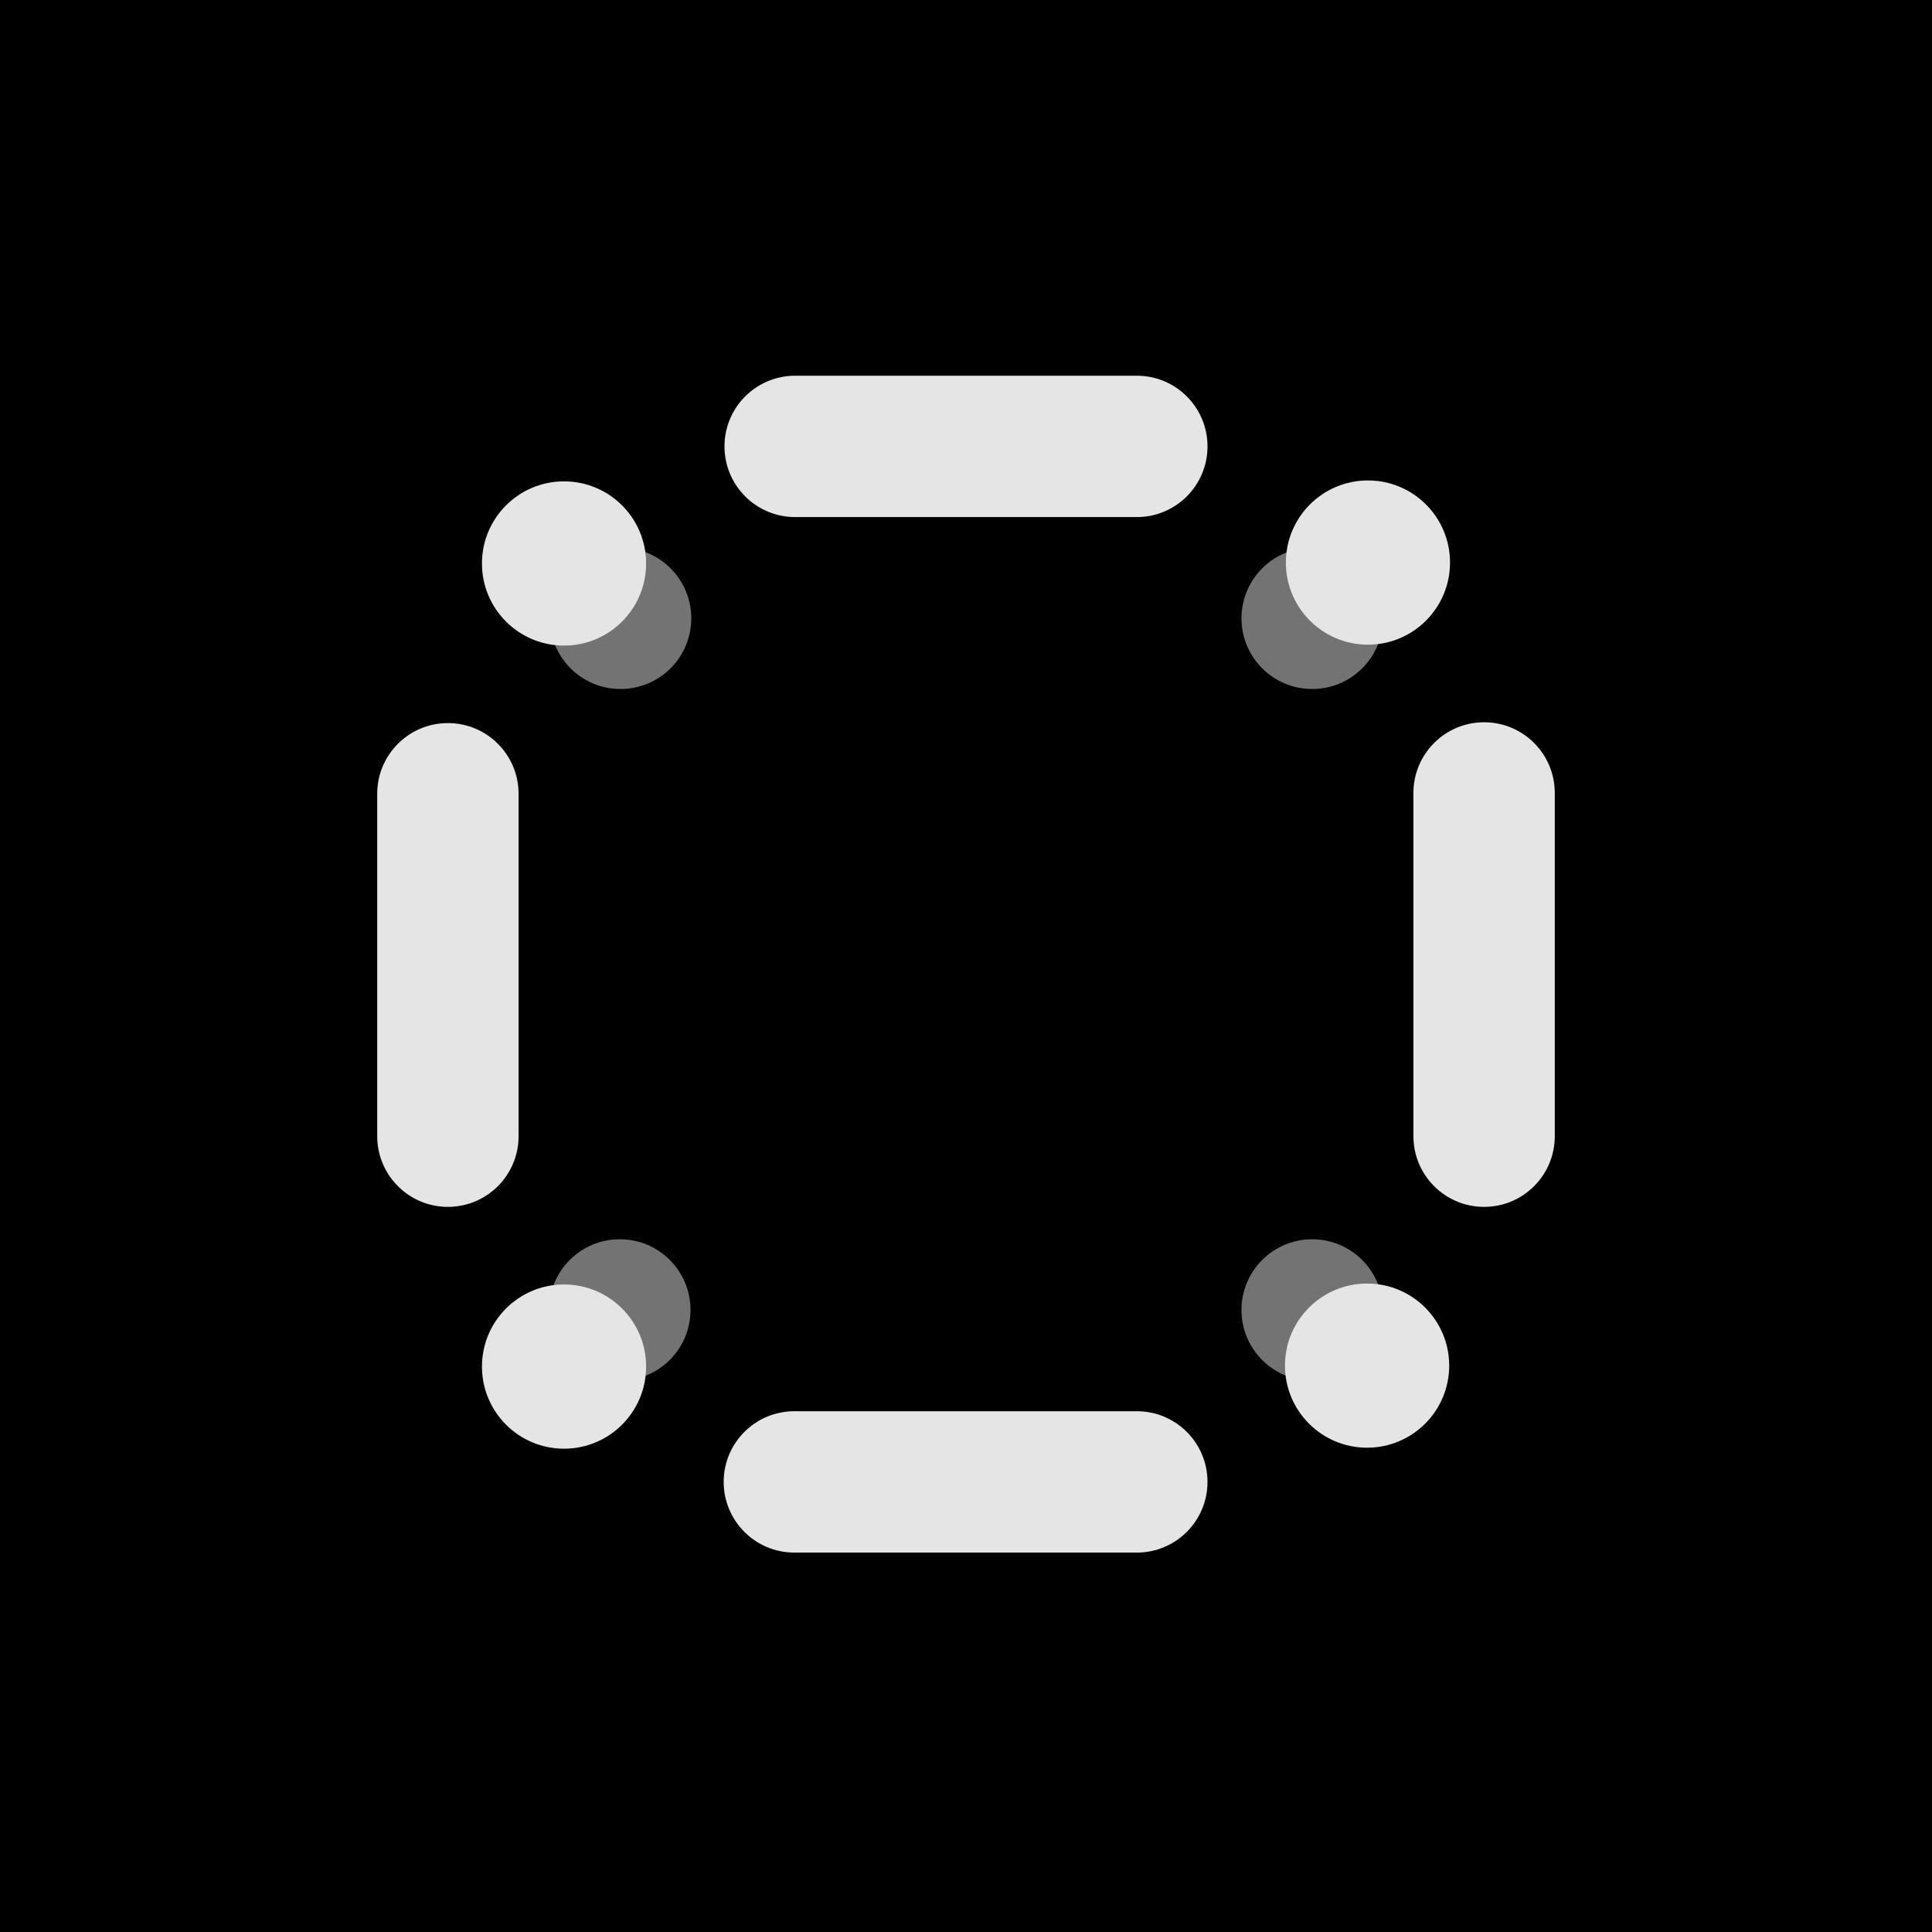
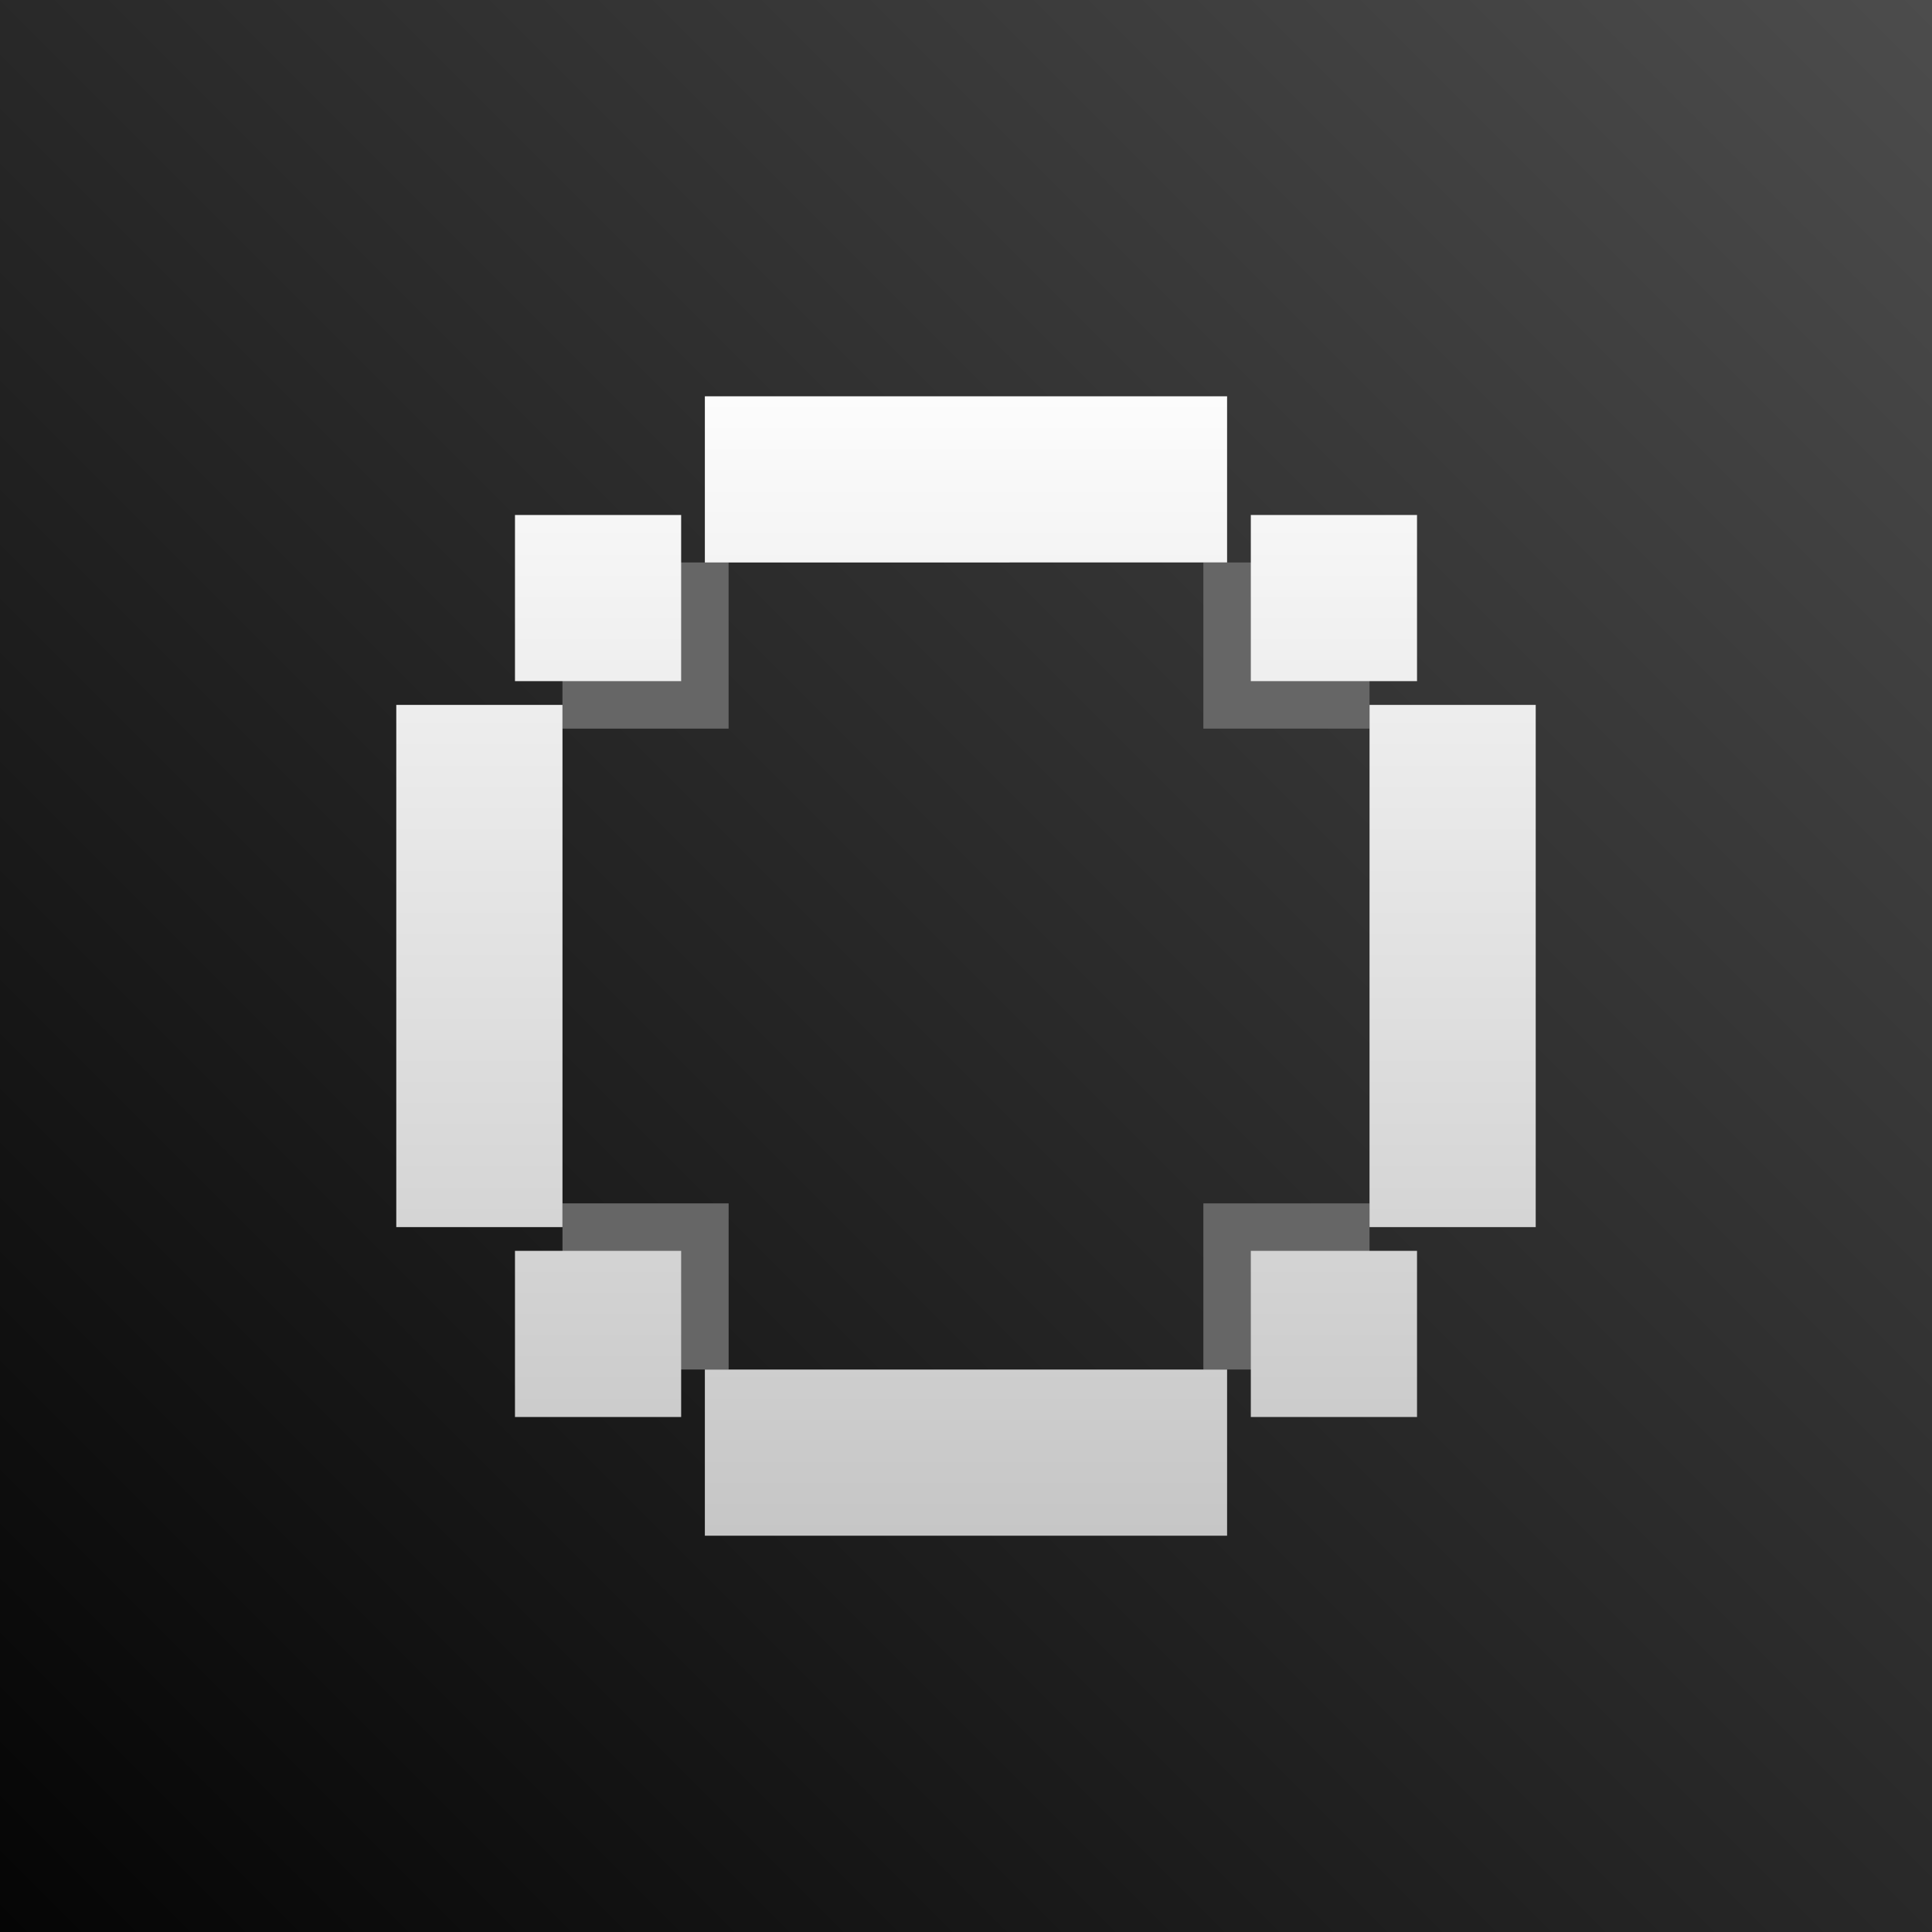
<svg xmlns="http://www.w3.org/2000/svg" width="78" height="78" viewBox="0 0 78 78" fill="none">
-   <rect width="78" height="78" fill="black" />
-   <rect width="78" height="78" fill="black" />
-   <rect x="50.122" y="22.11" width="5.71" height="5.707" rx="2.853" fill="#737373" />
-   <rect width="19.501" height="5.707" rx="2.853" transform="matrix(-1 0 0 1 48.7505 15.1687)" fill="#E5E5E5" />
-   <rect width="5.71" height="5.707" rx="2.853" transform="matrix(-1 0 0 1 27.9087 22.1101)" fill="#737373" />
-   <rect x="55.829" y="50.032" width="5.71" height="5.707" rx="2.853" transform="rotate(90 55.8286 50.0325)" fill="#737373" />
-   <rect width="19.565" height="5.707" rx="2.853" transform="matrix(0 -1 -1 -4.37114e-08 62.7705 48.7246)" fill="#E5E5E5" />
-   <rect width="6.63" height="6.627" rx="3.313" transform="matrix(0 -1 -1 -4.37114e-08 58.541 26.0271)" fill="#E5E5E5" />
-   <rect x="48.75" y="62.681" width="19.533" height="5.707" rx="2.853" transform="rotate(-180 48.75 62.6814)" fill="#E5E5E5" />
-   <rect x="27.877" y="55.74" width="5.71" height="5.707" rx="2.853" transform="rotate(-180 27.877 55.7397)" fill="#737373" />
-   <rect width="6.63" height="6.627" rx="3.313" transform="matrix(1 8.74228e-08 8.74228e-08 -1 51.8779 58.4473)" fill="#E5E5E5" />
-   <rect x="19.459" y="26.064" width="6.63" height="6.627" rx="3.313" transform="rotate(-90 19.4585 26.0645)" fill="#E5E5E5" />
-   <rect width="19.532" height="5.707" rx="2.853" transform="matrix(0 1 1 -4.37114e-08 15.2295 29.1926)" fill="#E5E5E5" />
-   <rect width="6.63" height="6.627" rx="3.313" transform="matrix(0 1 1 -4.37114e-08 19.4585 51.8574)" fill="#E5E5E5" />
+   <g clip-path="url(#clip0_15256_10236)">
+     <rect width="78" height="78" fill="white" />
+     <rect width="78" height="78" fill="url(#paint0_linear_15256_10236)" />
+     <rect x="48.583" y="22.708" width="6.708" height="6.708" fill="#666666" />
+     <rect x="29.416" y="55.292" width="6.708" height="6.708" transform="rotate(180 29.4165 55.2917)" fill="#666666" />
+     <rect width="6.708" height="6.708" transform="matrix(1 0 0 -1 48.583 55.2917)" fill="#666666" />
+     <rect x="22.708" y="29.416" width="6.708" height="6.708" transform="rotate(-90 22.708 29.4165)" fill="#666666" />
+     <path d="M49.541 62H28.457V55.292H49.541V62ZM27.5 57.209H20.791V50.5H27.5V57.209ZM57.209 57.209H50.499V50.5H57.209V57.209ZM22.709 49.542H15.999V28.458H22.709V49.542ZM62.001 49.542H55.291L55.292 28.459H62.001V49.542ZM27.5 27.5H20.791V20.791H27.5L27.5 27.5ZM57.209 27.5H50.499V20.791H57.209V27.5ZM49.541 22.708L28.457 22.709V16H49.541V22.708Z" fill="url(#paint1_linear_15256_10236)" />
+   </g>
+   <defs>
+     <linearGradient id="paint0_linear_15256_10236" x1="78" y1="0" x2="0" y2="78" gradientUnits="userSpaceOnUse">
+       <stop stop-color="#4C4C4C" />
+       <stop offset="1" stop-color="#050505" />
+     </linearGradient>
+     <linearGradient id="paint1_linear_15256_10236" x1="39" y1="16" x2="39" y2="62" gradientUnits="userSpaceOnUse">
+       <stop stop-color="#FCFCFC" />
+       <stop offset="1" stop-color="#C6C6C6" />
+     </linearGradient>
+     <clipPath id="clip0_15256_10236">
+       <rect width="78" height="78" fill="white" />
+     </clipPath>
+   </defs>
</svg>
